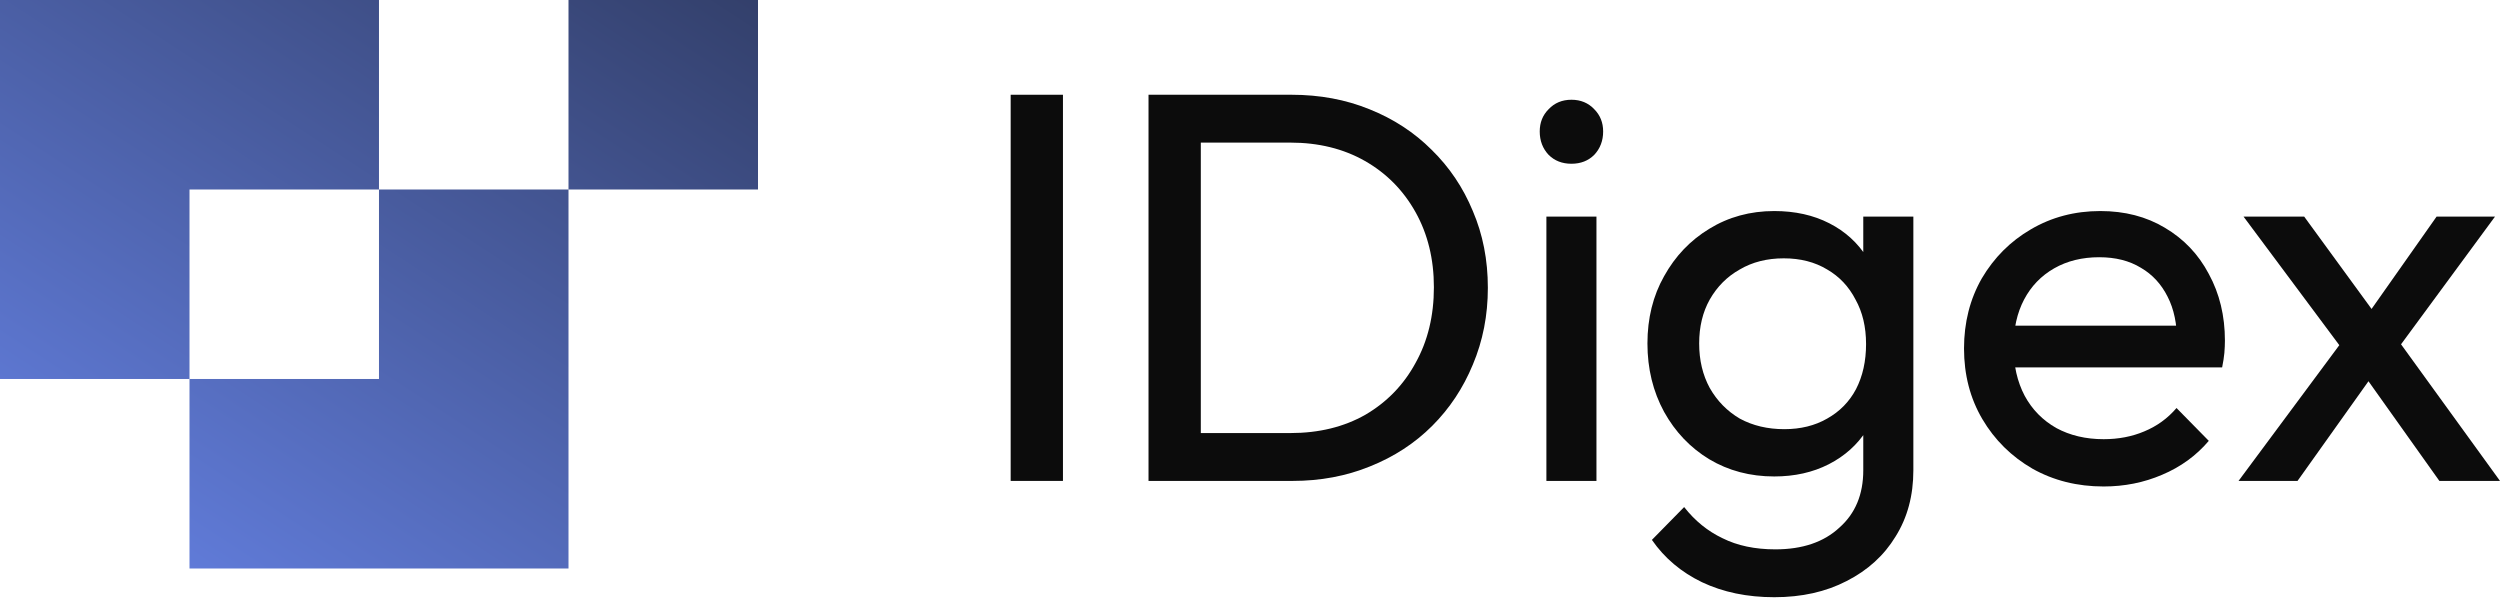
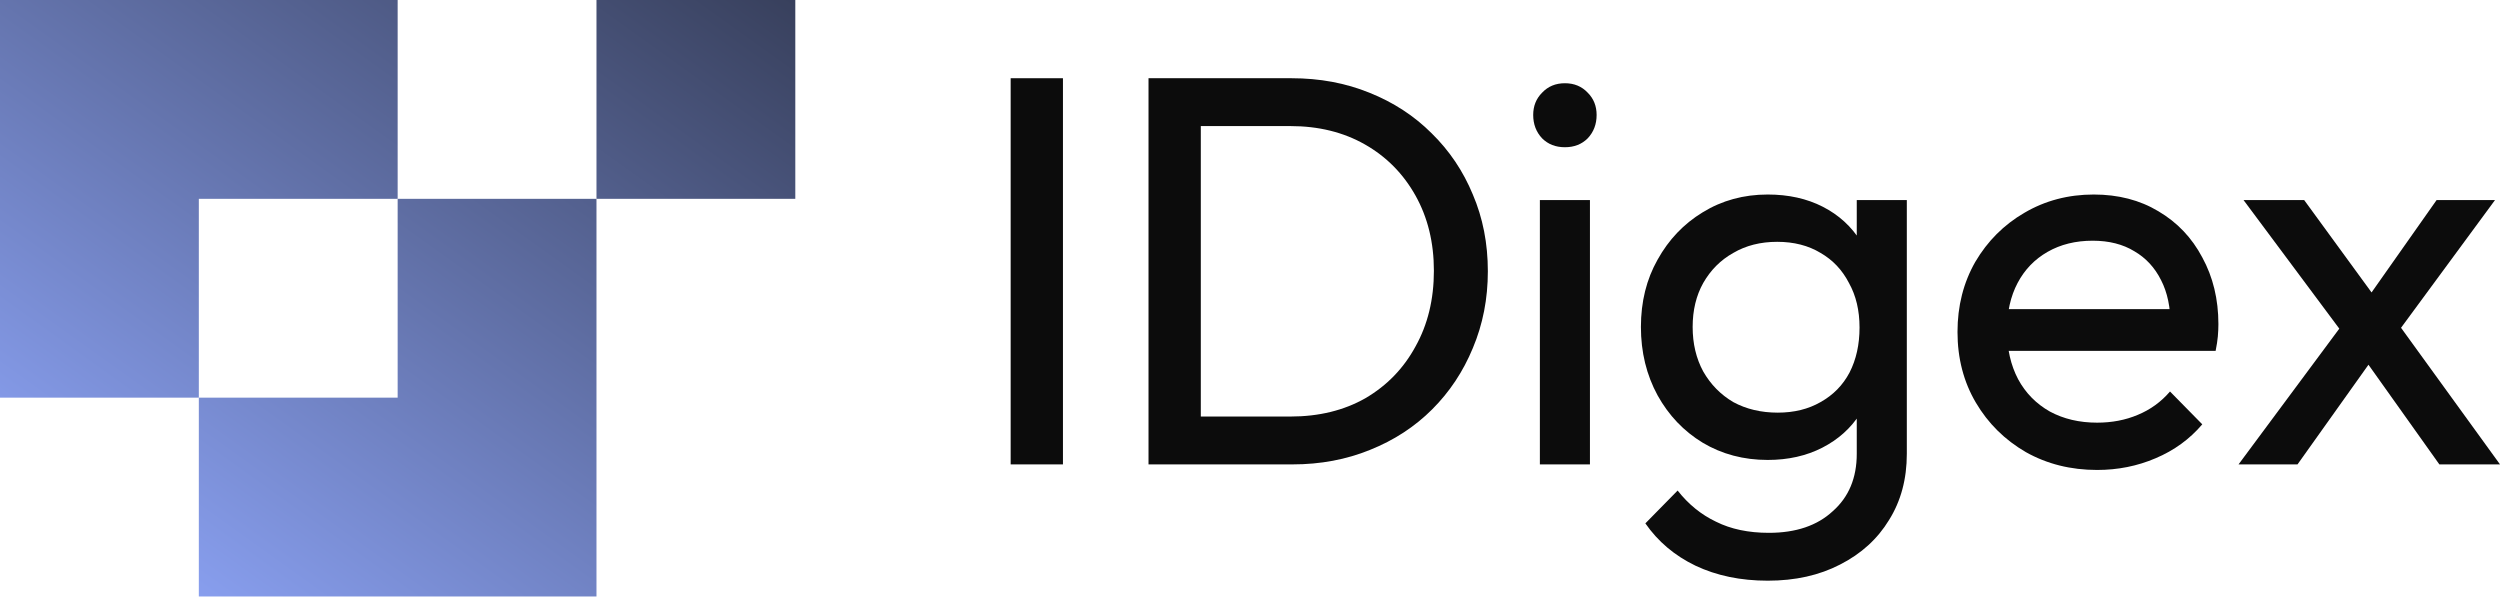
- <svg xmlns="http://www.w3.org/2000/svg" width="120" height="29" viewBox="0 0 120 29" fill="none">
-   <path d="M48.512 23.084V4.548H51.022V23.084H48.512Z" fill="#0C0C0C" />
-   <path d="M56.784 23.084V20.787H61.938C63.309 20.787 64.51 20.493 65.543 19.905C66.575 19.3 67.376 18.472 67.946 17.422C68.533 16.371 68.827 15.16 68.827 13.789C68.827 12.436 68.533 11.234 67.946 10.184C67.358 9.133 66.548 8.314 65.516 7.726C64.483 7.139 63.291 6.845 61.938 6.845H56.811V4.548H61.991C63.344 4.548 64.59 4.779 65.73 5.242C66.887 5.705 67.883 6.355 68.72 7.192C69.575 8.029 70.233 9.008 70.696 10.13C71.177 11.252 71.417 12.48 71.417 13.816C71.417 15.134 71.177 16.362 70.696 17.502C70.233 18.623 69.584 19.603 68.747 20.44C67.91 21.277 66.913 21.927 65.756 22.389C64.617 22.852 63.38 23.084 62.045 23.084H56.784ZM55.129 23.084V4.548H57.639V23.084H55.129Z" fill="#0C0C0C" />
-   <path d="M74.227 23.084V10.397H76.63V23.084H74.227ZM75.429 7.86C74.984 7.86 74.619 7.717 74.334 7.433C74.049 7.13 73.907 6.756 73.907 6.311C73.907 5.883 74.049 5.527 74.334 5.242C74.619 4.94 74.984 4.788 75.429 4.788C75.874 4.788 76.239 4.94 76.523 5.242C76.808 5.527 76.951 5.883 76.951 6.311C76.951 6.756 76.808 7.13 76.523 7.433C76.239 7.717 75.874 7.86 75.429 7.86Z" fill="#0C0C0C" />
-   <path d="M85.165 28.666C83.865 28.666 82.708 28.426 81.694 27.945C80.697 27.464 79.896 26.788 79.291 25.915L80.839 24.339C81.356 24.998 81.97 25.497 82.682 25.835C83.394 26.191 84.239 26.369 85.218 26.369C86.518 26.369 87.541 26.022 88.289 25.327C89.055 24.651 89.437 23.734 89.437 22.576V19.425L89.865 16.567L89.437 13.736V10.397H91.841V22.576C91.841 23.787 91.556 24.847 90.986 25.755C90.434 26.663 89.651 27.375 88.636 27.891C87.639 28.408 86.482 28.666 85.165 28.666ZM85.165 22.87C84.008 22.87 82.966 22.594 82.041 22.042C81.133 21.49 80.412 20.733 79.878 19.772C79.344 18.793 79.077 17.698 79.077 16.487C79.077 15.276 79.344 14.199 79.878 13.255C80.412 12.293 81.133 11.537 82.041 10.985C82.966 10.415 84.008 10.13 85.165 10.13C86.162 10.13 87.043 10.326 87.808 10.718C88.574 11.109 89.179 11.661 89.624 12.374C90.087 13.068 90.336 13.887 90.372 14.831V18.196C90.319 19.122 90.06 19.941 89.597 20.653C89.153 21.348 88.547 21.891 87.782 22.283C87.016 22.674 86.144 22.87 85.165 22.87ZM85.646 20.6C86.429 20.6 87.114 20.431 87.702 20.093C88.307 19.754 88.77 19.282 89.09 18.677C89.411 18.054 89.571 17.333 89.571 16.514C89.571 15.694 89.402 14.982 89.064 14.377C88.743 13.754 88.289 13.273 87.702 12.934C87.114 12.578 86.42 12.4 85.619 12.4C84.818 12.4 84.115 12.578 83.51 12.934C82.904 13.273 82.424 13.754 82.068 14.377C81.729 14.982 81.56 15.685 81.56 16.487C81.56 17.288 81.729 18 82.068 18.623C82.424 19.247 82.904 19.736 83.51 20.093C84.132 20.431 84.845 20.6 85.646 20.6Z" fill="#0C0C0C" />
-   <path d="M100.975 23.351C99.711 23.351 98.572 23.066 97.557 22.496C96.543 21.909 95.742 21.116 95.154 20.119C94.567 19.122 94.273 17.991 94.273 16.727C94.273 15.481 94.558 14.359 95.127 13.362C95.715 12.365 96.498 11.581 97.477 11.011C98.474 10.424 99.587 10.13 100.815 10.13C101.99 10.13 103.022 10.397 103.912 10.931C104.82 11.466 105.524 12.204 106.022 13.148C106.538 14.092 106.796 15.16 106.796 16.353C106.796 16.531 106.787 16.727 106.77 16.941C106.752 17.137 106.716 17.368 106.663 17.635H95.955V15.632H105.381L104.5 16.407C104.5 15.552 104.349 14.831 104.046 14.243C103.743 13.638 103.316 13.175 102.764 12.854C102.212 12.516 101.545 12.347 100.762 12.347C99.943 12.347 99.222 12.525 98.599 12.881C97.976 13.237 97.495 13.736 97.157 14.377C96.819 15.018 96.65 15.775 96.65 16.647C96.65 17.537 96.828 18.321 97.184 18.997C97.54 19.656 98.047 20.173 98.706 20.547C99.364 20.903 100.121 21.081 100.975 21.081C101.687 21.081 102.337 20.956 102.925 20.707C103.53 20.457 104.046 20.084 104.473 19.585L106.022 21.161C105.417 21.873 104.669 22.416 103.779 22.79C102.907 23.164 101.972 23.351 100.975 23.351Z" fill="#0C0C0C" />
-   <path d="M117.09 23.084L113.138 17.528L112.684 17.101L107.69 10.397H110.601L114.206 15.338L114.66 15.712L120 23.084H117.09ZM107.45 23.084L112.684 16.033L114.045 17.796L110.281 23.084H107.45ZM114.847 17.074L113.458 15.365L116.956 10.397H119.76L114.847 17.074Z" fill="#0C0C0C" />
-   <path d="M27.288 27.288H9.096V18.191H18.191V9.096H27.288V27.288ZM18.191 9.096H9.096V18.191H0V0H18.191V9.096ZM36.384 9.096H27.288V0H36.384V9.096Z" fill="url(#paint0_linear_3481_213)" />
+ <svg xmlns="http://www.w3.org/2000/svg" width="767" height="183" viewBox="0 0 767 183" fill="none">
+   <path d="M310.07 142.476V24H326.113V142.476H310.07Z" fill="#0C0C0C" />
+   <path d="M362.946 142.476V127.794H395.885C404.647 127.794 412.327 125.916 418.926 122.161C425.525 118.291 430.645 112.999 434.286 106.284C438.041 99.569 439.918 91.83 439.918 83.067C439.918 74.418 438.041 66.735 434.286 60.021C430.532 53.306 425.355 48.071 418.755 44.315C412.156 40.559 404.533 38.681 395.885 38.681H363.117V24H396.227C404.874 24 412.839 25.48 420.121 28.439C427.516 31.398 433.888 35.552 439.236 40.901C444.697 46.25 448.907 52.509 451.865 59.679C454.937 66.849 456.473 74.702 456.473 83.238C456.473 91.66 454.937 99.513 451.865 106.796C448.907 113.966 444.754 120.226 439.406 125.575C434.059 130.924 427.687 135.078 420.291 138.037C413.009 140.996 405.102 142.476 396.568 142.476H362.946ZM352.365 142.476V24H368.408V142.476H352.365Z" fill="#0C0C0C" />
+   <path d="M472.434 142.476V61.386H487.794V142.476H472.434ZM480.114 45.169C477.269 45.169 474.937 44.258 473.116 42.437C471.296 40.502 470.386 38.112 470.386 35.267C470.386 32.536 471.296 30.259 473.116 28.439C474.937 26.504 477.269 25.536 480.114 25.536C482.958 25.536 485.291 26.504 487.111 28.439C488.932 30.259 489.842 32.536 489.842 35.267C489.842 38.112 488.932 40.502 487.111 42.437C485.291 44.258 482.958 45.169 480.114 45.169Z" fill="#0C0C0C" />
+   <path d="M542.346 178.155C534.04 178.155 526.644 176.618 520.159 173.545C513.787 170.473 508.667 166.148 504.798 160.571L514.697 150.499C517.997 154.71 521.922 157.897 526.474 160.059C531.025 162.335 536.429 163.473 542.687 163.473C550.993 163.473 557.536 161.254 562.314 156.815C567.207 152.491 569.653 146.63 569.653 139.232V119.088L572.384 100.821L569.653 82.726V61.386H585.013V139.232C585.013 146.971 583.193 153.743 579.552 159.547C576.025 165.351 571.019 169.904 564.533 173.204C558.161 176.505 550.766 178.155 542.346 178.155ZM542.346 141.11C534.95 141.11 528.294 139.346 522.377 135.818C516.575 132.29 511.967 127.453 508.553 121.307C505.14 115.047 503.433 108.048 503.433 100.309C503.433 92.57 505.14 85.685 508.553 79.653C511.967 73.507 516.575 68.67 522.377 65.142C528.294 61.5 534.95 59.679 542.346 59.679C548.718 59.679 554.35 60.931 559.242 63.435C564.135 65.939 568.003 69.467 570.848 74.019C573.806 78.458 575.399 83.693 575.627 89.725V111.235C575.285 117.153 573.635 122.388 570.677 126.941C567.833 131.379 563.964 134.85 559.072 137.354C554.179 139.858 548.604 141.11 542.346 141.11ZM545.418 126.599C550.424 126.599 554.805 125.518 558.56 123.356C562.428 121.193 565.386 118.177 567.434 114.308C569.482 110.324 570.507 105.715 570.507 100.48C570.507 95.245 569.426 90.692 567.264 86.823C565.216 82.839 562.314 79.767 558.56 77.604C554.805 75.328 550.367 74.19 545.247 74.19C540.127 74.19 535.633 75.328 531.764 77.604C527.896 79.767 524.824 82.839 522.548 86.823C520.386 90.692 519.305 95.188 519.305 100.309C519.305 105.431 520.386 109.983 522.548 113.966C524.824 117.95 527.896 121.079 531.764 123.356C535.747 125.518 540.298 126.599 545.418 126.599Z" fill="#0C0C0C" />
+   <path d="M643.4 144.183C635.322 144.183 628.04 142.362 621.554 138.72C615.069 134.964 609.949 129.9 606.194 123.526C602.439 117.153 600.562 109.926 600.562 101.846C600.562 93.879 602.382 86.709 606.023 80.336C609.778 73.962 614.784 68.955 621.042 65.313C627.414 61.557 634.525 59.679 642.376 59.679C649.886 59.679 656.485 61.386 662.174 64.801C667.977 68.215 672.471 72.938 675.657 78.97C678.956 85.002 680.606 91.83 680.606 99.456C680.606 100.594 680.549 101.846 680.436 103.211C680.322 104.463 680.094 105.943 679.753 107.65H611.314V94.846H671.561L665.929 99.797C665.929 94.334 664.961 89.725 663.027 85.969C661.093 82.1 658.362 79.141 654.835 77.092C651.308 74.93 647.041 73.849 642.035 73.849C636.801 73.849 632.193 74.987 628.21 77.263C624.228 79.539 621.156 82.726 618.994 86.823C616.832 90.92 615.751 95.757 615.751 101.333C615.751 107.024 616.889 112.032 619.165 116.356C621.44 120.567 624.683 123.868 628.893 126.258C633.103 128.534 637.939 129.672 643.4 129.672C647.951 129.672 652.104 128.875 655.859 127.282C659.728 125.689 663.027 123.299 665.758 120.112L675.657 130.184C671.788 134.736 667.009 138.208 661.32 140.598C655.745 142.988 649.772 144.183 643.4 144.183Z" fill="#0C0C0C" />
+   <path d="M748.397 142.476L723.138 106.967L720.236 104.236L688.321 61.386H706.924L729.965 92.969L732.866 95.358L767 142.476H748.397ZM686.785 142.476L720.236 97.407L728.94 108.674L704.876 142.476H686.785ZM734.061 104.065L725.186 93.139L747.544 61.386H765.464L734.061 104.065Z" fill="#0C0C0C" />
+   <path d="M183 0H244V61H183V0Z" fill="url(#paint0_linear_3769_536)" />
+   <path d="M122 122H61V183H122H183V122V61L183 61H122V122Z" fill="url(#paint1_linear_3769_536)" />
+   <path d="M61 0H0V61L0 122H61V61H122V0H61H61Z" fill="url(#paint2_linear_3769_536)" />
  <defs>
-     <linearGradient id="paint0_linear_3481_213" x1="36" y1="-39.5" x2="-10.001" y2="31" gradientUnits="userSpaceOnUse">
+     <linearGradient id="paint0_linear_3769_536" x1="201.5" y1="-203.5" x2="-46.501" y2="142.499" gradientUnits="userSpaceOnUse">
      <stop stop-color="#0C0C0C" />
-       <stop offset="1" stop-color="#7090FF" />
+       <stop offset="1" stop-color="#91A9FF" />
+     </linearGradient>
+     <linearGradient id="paint1_linear_3769_536" x1="201.5" y1="-203.5" x2="-46.501" y2="142.499" gradientUnits="userSpaceOnUse">
+       <stop stop-color="#0C0C0C" />
+       <stop offset="1" stop-color="#91A9FF" />
+     </linearGradient>
+     <linearGradient id="paint2_linear_3769_536" x1="201.5" y1="-203.5" x2="-46.501" y2="142.499" gradientUnits="userSpaceOnUse">
+       <stop stop-color="#0C0C0C" />
+       <stop offset="1" stop-color="#91A9FF" />
    </linearGradient>
  </defs>
</svg>
